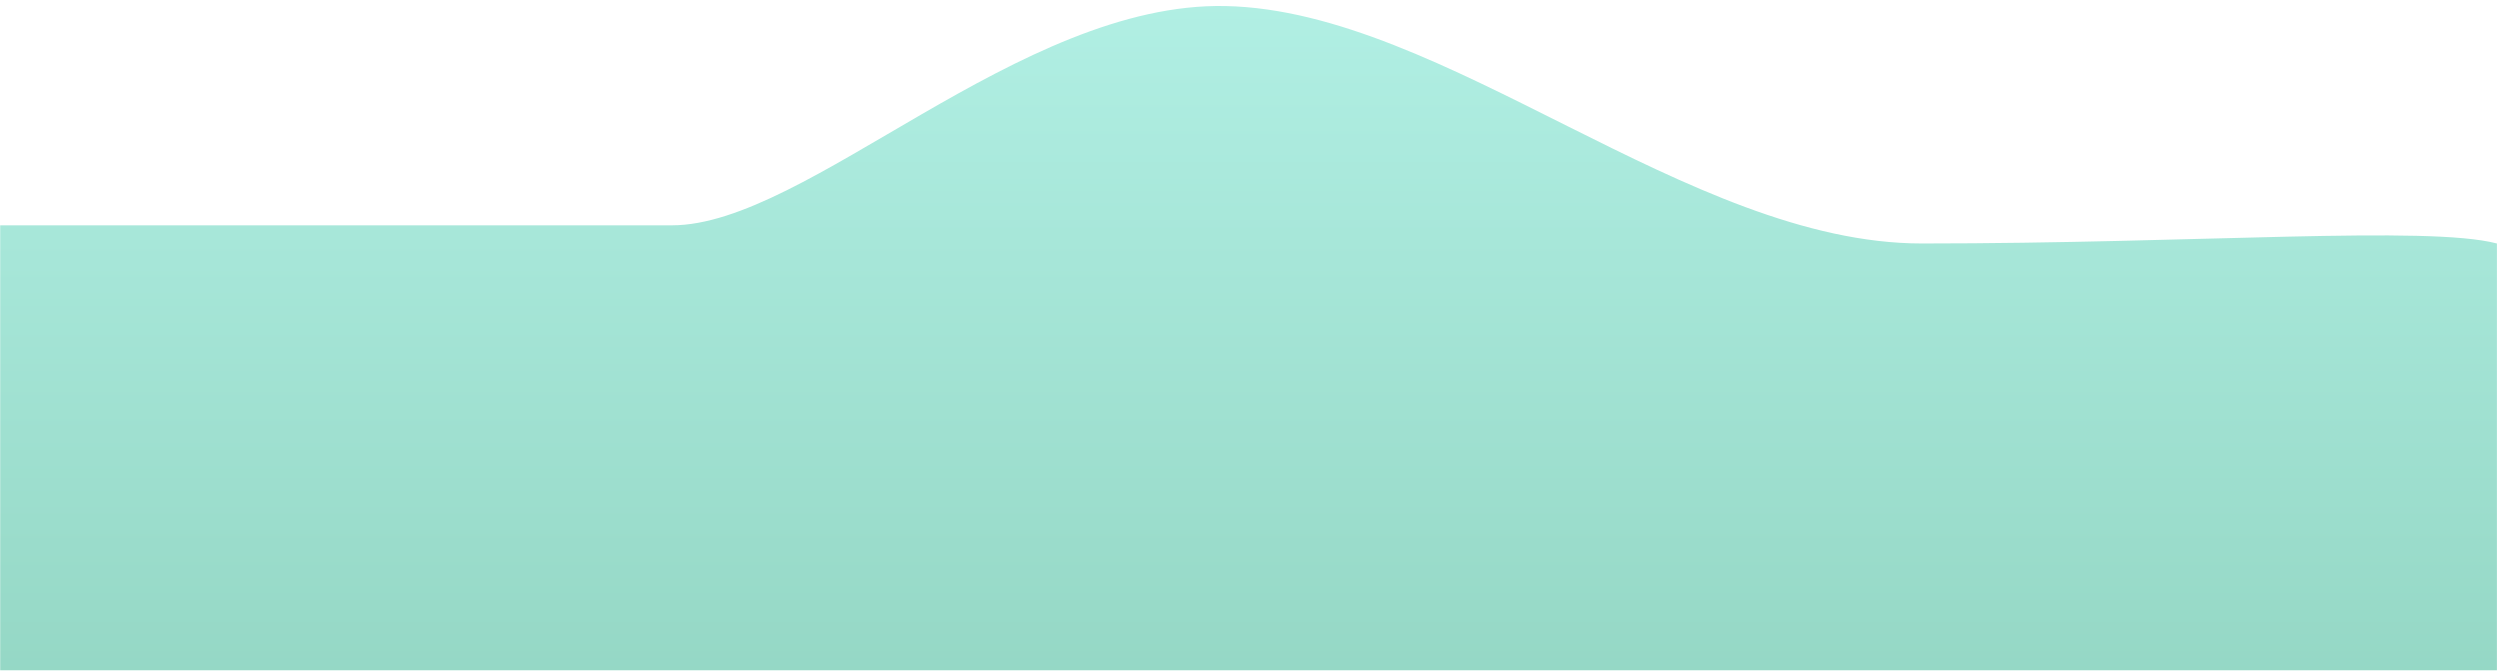
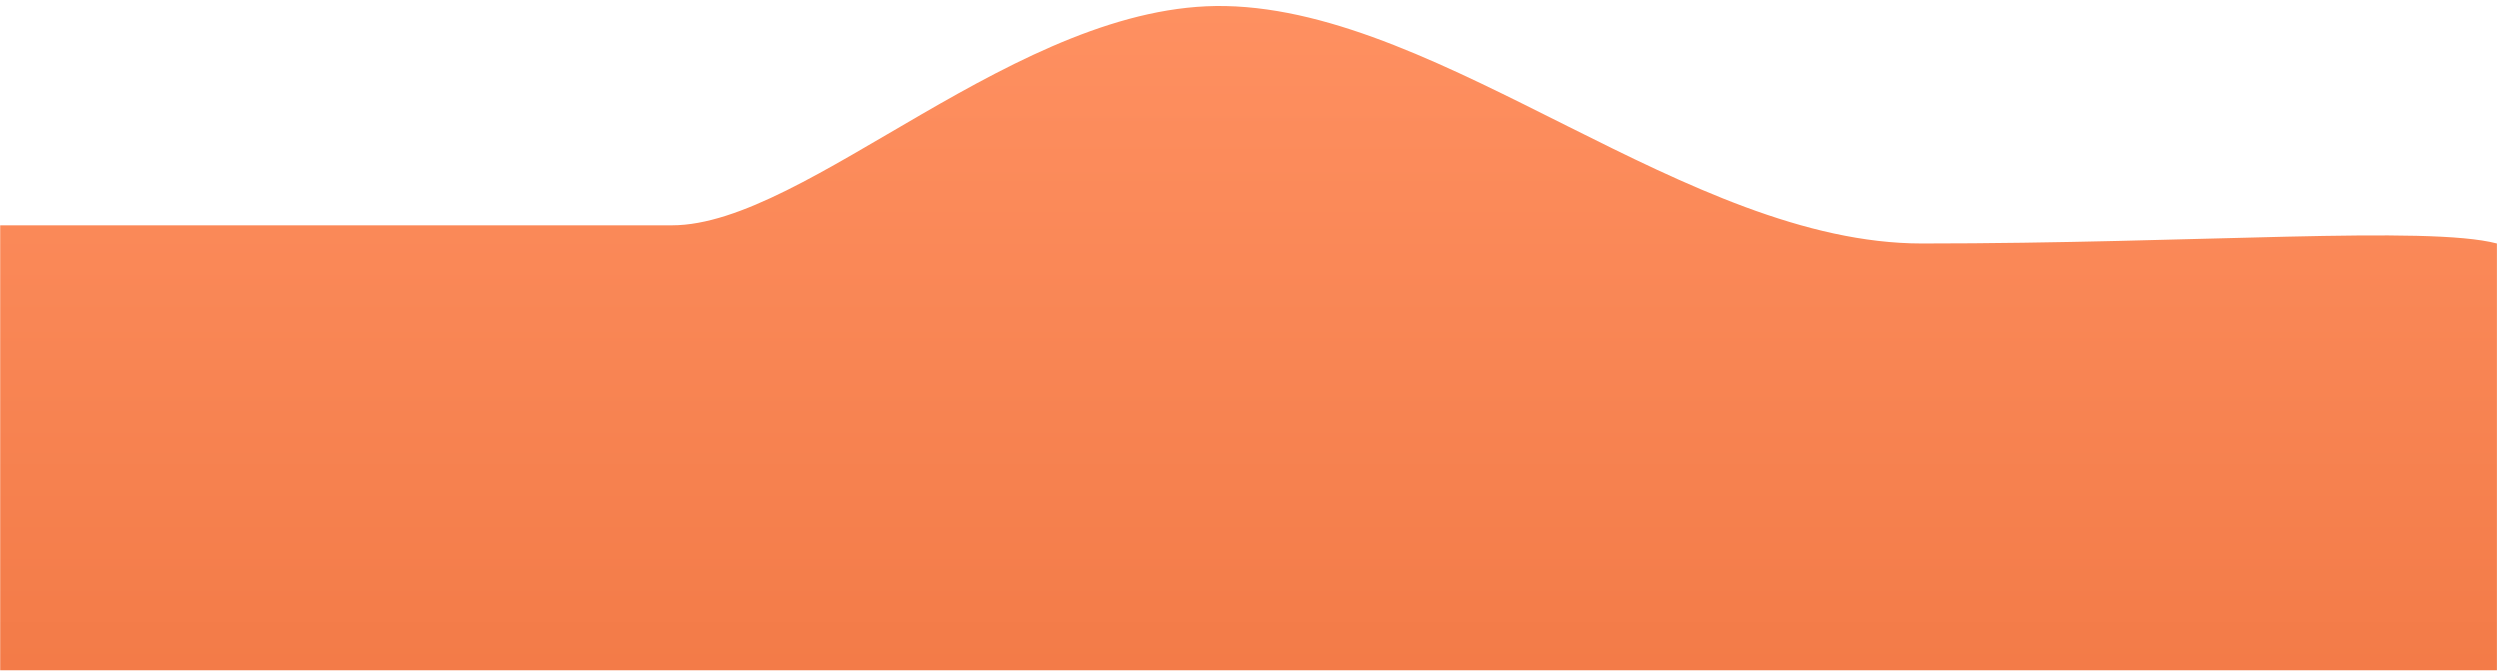
<svg xmlns="http://www.w3.org/2000/svg" width="413" height="111" viewBox="0 0 413 111" fill="none">
  <path d="M202.491 110.723H0.033V37.223H111C133.328 37.223 168.374 0.273 202.491 1C238.674 1.771 278.862 40.223 317.491 40.223C363.065 40.223 401 37.223 412.491 40.223C412.491 48 412.491 80.633 412.491 110.723H202.491Z" fill="url(#paint0_linear)" />
  <defs>
    <linearGradient id="paint0_linear" x1="197.138" y1="209.561" x2="197.138" y2="-4.021" gradientUnits="userSpaceOnUse">
-       <stop stop-color="#7CC3AA" />
-       <stop offset="1" stop-color="#B2F0E5" />
+       <stop stop-color="#E86831" />
+       <stop offset="1" stop-color="#FF9162" />
    </linearGradient>
  </defs>
</svg>
